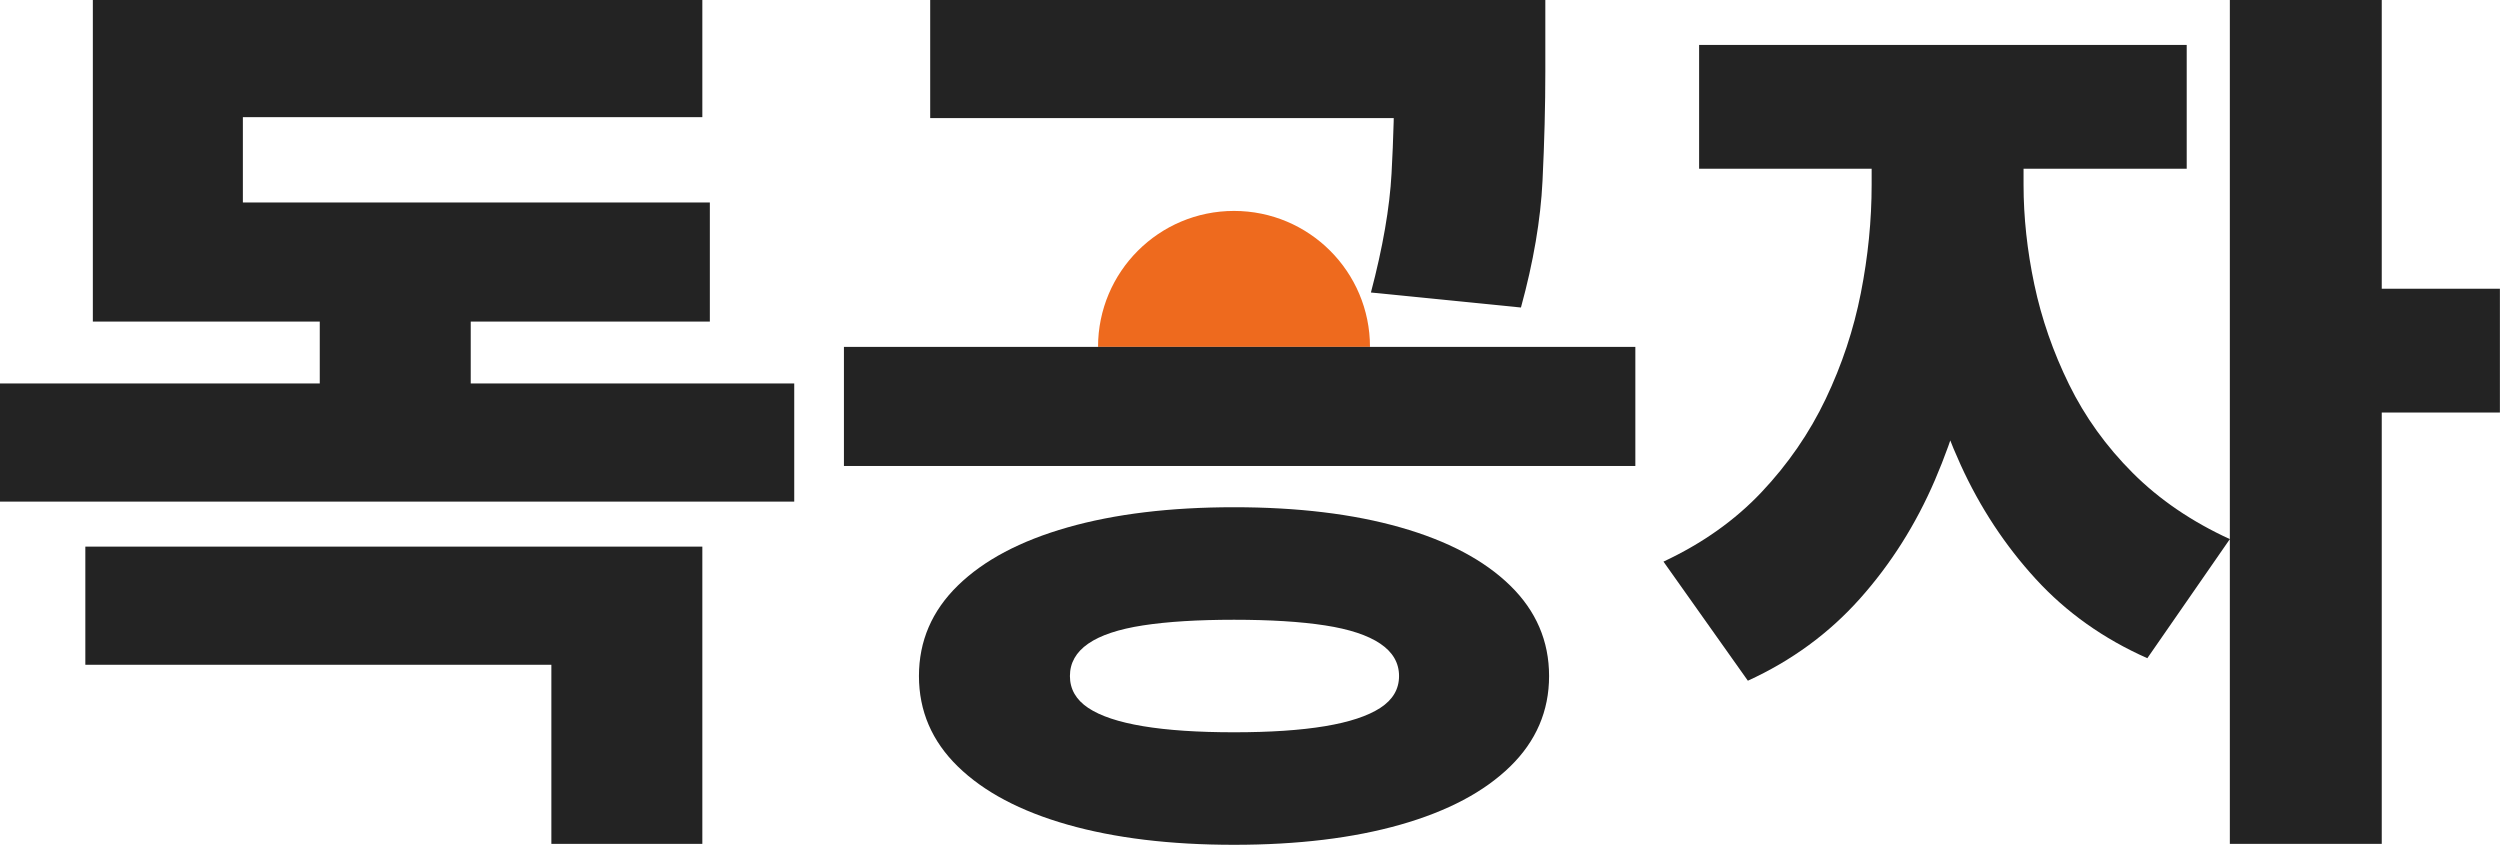
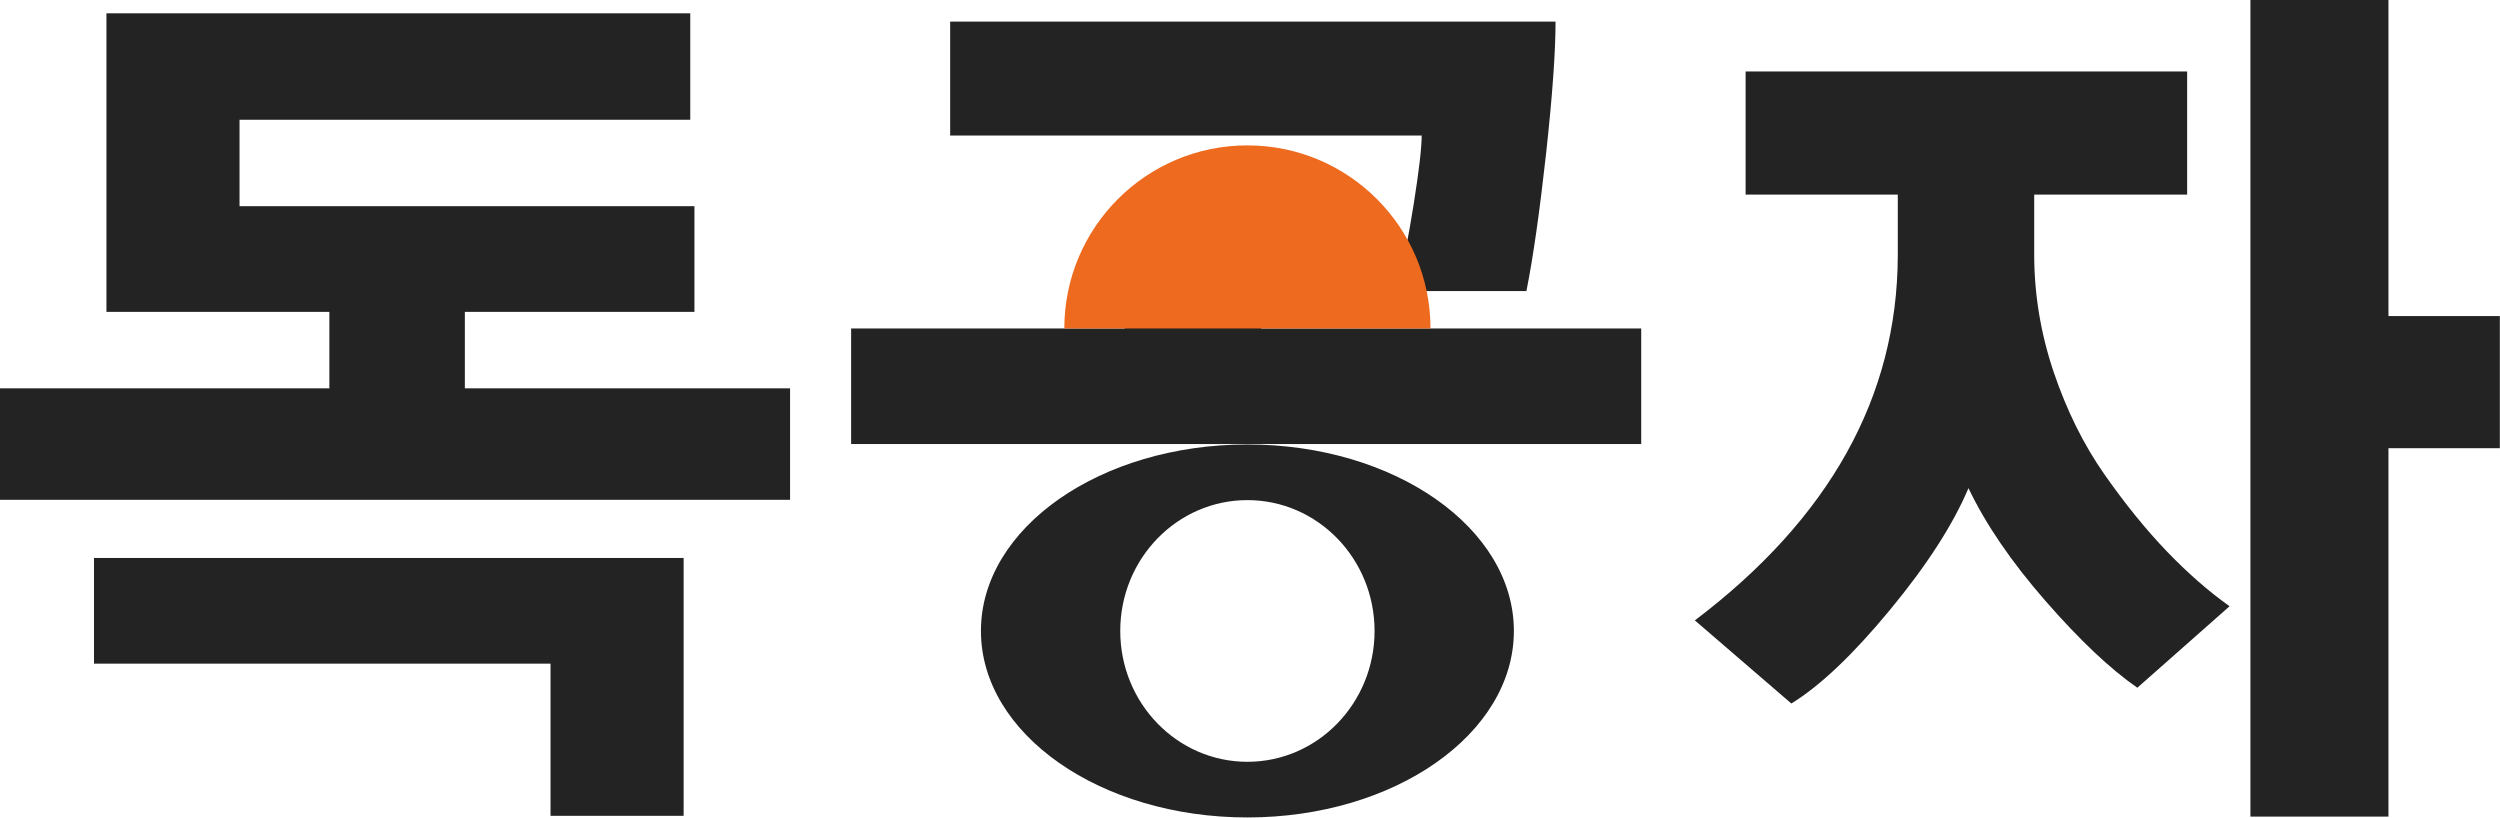
- <svg xmlns="http://www.w3.org/2000/svg" viewBox="0 0 355.1 120.0" width="355.1" height="120.0">
-   <g transform="translate(-5.06,107.21) scale(0.13319)">
-     <path fill="#232323" d="M36.0 -396.0H885.0V-270.0H36.0ZM379.0 -544.0H540.0V-360.0H379.0ZM129.0 -222.0H787.0V95.0H626.0V-96.0H129.0ZM137.0 -589.0H795.0V-462.0H137.0ZM137.0 -806.0H787.0V-680.0H297.0V-520.0H137.0Z" />
-     <g transform="translate(900.0,0)">
-       <path fill="#EE6A1E" d="M309.0,-435 a145.0,145.0 0 0,1 290.0,0 Z" />
-       <path fill="#232323" d="M130.0 -805.0H719.0V-679.0H130.0Z" />
-       <path fill="#232323" d="M625.0 -805.0H786.0V-729.0Q786.0 -674.0 783.0 -612.0Q780.0 -550.0 760.0 -477.0L600.0 -493.0Q619.0 -565.0 622.0 -620.0Q625.0 -675.0 625.0 -729.0Z" />
-       <path fill="#232323" d="M38.0 -435.0H882.0V-308.0H38.0Z" />
-       <path fill="#232323" fill-rule="evenodd" d="M454.0 -264.0Q556.0 -264.0 631.5 -242.5Q707.0 -221.0 748.5 -180.5Q790.0 -140.0 790.0 -84.0Q790.0 -28.0 748.5 12.5Q707.0 53.0 631.5 74.5Q556.0 96.0 454.0 96.0Q352.0 96.0 276.5 74.5Q201.0 53.0 159.5 12.5Q118.0 -28.0 118.0 -84.0Q118.0 -140.0 159.5 -180.5Q201.0 -221.0 276.5 -242.5Q352.0 -264.0 454.0 -264.0Z M454.0 -144.0Q396.0 -144.0 357.0 -138.0Q318.0 -132.0 298.5 -118.5Q279.0 -105.0 279.0 -84.0Q279.0 -63.0 298.5 -50.0Q318.0 -37.0 357.0 -30.5Q396.0 -24.0 454.0 -24.0Q512.0 -24.0 551.0 -30.5Q590.0 -37.0 610.0 -50.0Q630.0 -63.0 630.0 -84.0Q630.0 -105.0 610.0 -118.5Q590.0 -132.0 551.0 -138.0Q512.0 -144.0 454.0 -144.0Z" />
+ <svg xmlns="http://www.w3.org/2000/svg" viewBox="0 0 367.0 120.0" width="367.0" height="120.0">
+   <g transform="translate(-5.49,108.65) scale(0.12501)">
+     <path fill="#232323" d="M154.3 -89.8V-213.9H846.7V88.9H690.4V-89.8ZM43.9 -282.2V-413.1H430.7V-560.5H589.8V-413.1H971.7V-282.2ZM168.9 -502.9V-853.5H854.5V-728.5H325.2V-627.0H859.4V-502.9Z" />
+     <g transform="translate(999.5,0)">
+       <path fill="#232323" d="M160.2 -710.0V-843.8H871.1Q871.1 -790.0 859.9 -688.0Q848.6 -585.9 836.9 -527.3H684.6Q695.3 -571.3 704.6 -629.9Q713.9 -688.5 713.9 -710.0Z" />
+       <path fill="#232323" d="M43.9 -347.7V-483.4H365.2V-635.7H525.4V-483.4H971.7V-347.7Z" />
+       <path fill="#232323" fill-rule="evenodd" d="M196.331,-128.2 a312.919,219.0 0 1,0 625.838,0 a312.919,219.0 0 1,0 -625.838,0 Z M359.932,-128.2 a149.318,153.646 0 1,0 298.636,0 a149.318,153.646 0 1,0 -298.636,0 Z" />
+       <path fill="#EE6A1E" d="M294.25,-483.4 a215.0,215.0 0 0,1 430.0,0 Z" />
    </g>
-     <path fill="#232323" d="M2034.0 -688.0H2161.0V-608.0Q2161.0 -526.0 2146.5 -445.0Q2132.0 -364.0 2101.5 -293.0Q2071.0 -222.0 2021.5 -166.5Q1972.0 -111.0 1902.0 -79.0L1812.0 -206.0Q1874.0 -235.0 1916.5 -280.0Q1959.0 -325.0 1985.0 -379.5Q2011.0 -434.0 2022.5 -492.5Q2034.0 -551.0 2034.0 -608.0ZM2069.0 -688.0H2196.0V-608.0Q2196.0 -556.0 2207.5 -501.5Q2219.0 -447.0 2244.5 -395.0Q2270.0 -343.0 2312.5 -300.5Q2355.0 -258.0 2416.0 -230.0L2328.0 -103.0Q2258.0 -134.0 2209.0 -187.5Q2160.0 -241.0 2129.0 -309.0Q2098.0 -377.0 2083.5 -453.5Q2069.0 -530.0 2069.0 -608.0ZM1850.0 -757.0H2370.0V-625.0H1850.0ZM2416.0 -843.0H2578.0V95.0H2416.0ZM2543.0 -497.0H2704.0V-365.0H2543.0Z" />
+     <path fill="#232323" d="M2686.6 89.8V-869.1H2848.7V-498.0H2979.5V-342.8H2848.7V89.8ZM2034.2 -140.6Q2271.5 -320.3 2272.5 -568.4V-640.6H2093.8V-785.2H2612.3V-640.6H2432.7V-570.3Q2432.7 -500.0 2455.6 -432.1Q2478.6 -364.3 2515.2 -312.0Q2551.8 -259.8 2588.4 -221.7Q2625.0 -183.6 2662.1 -157.2L2553.8 -61.5Q2505.9 -94.7 2445.8 -163.6Q2385.8 -232.4 2355.5 -295.9Q2328.2 -231.4 2263.2 -152.8Q2198.3 -74.2 2147.5 -43.0Z" />
  </g>
</svg>
